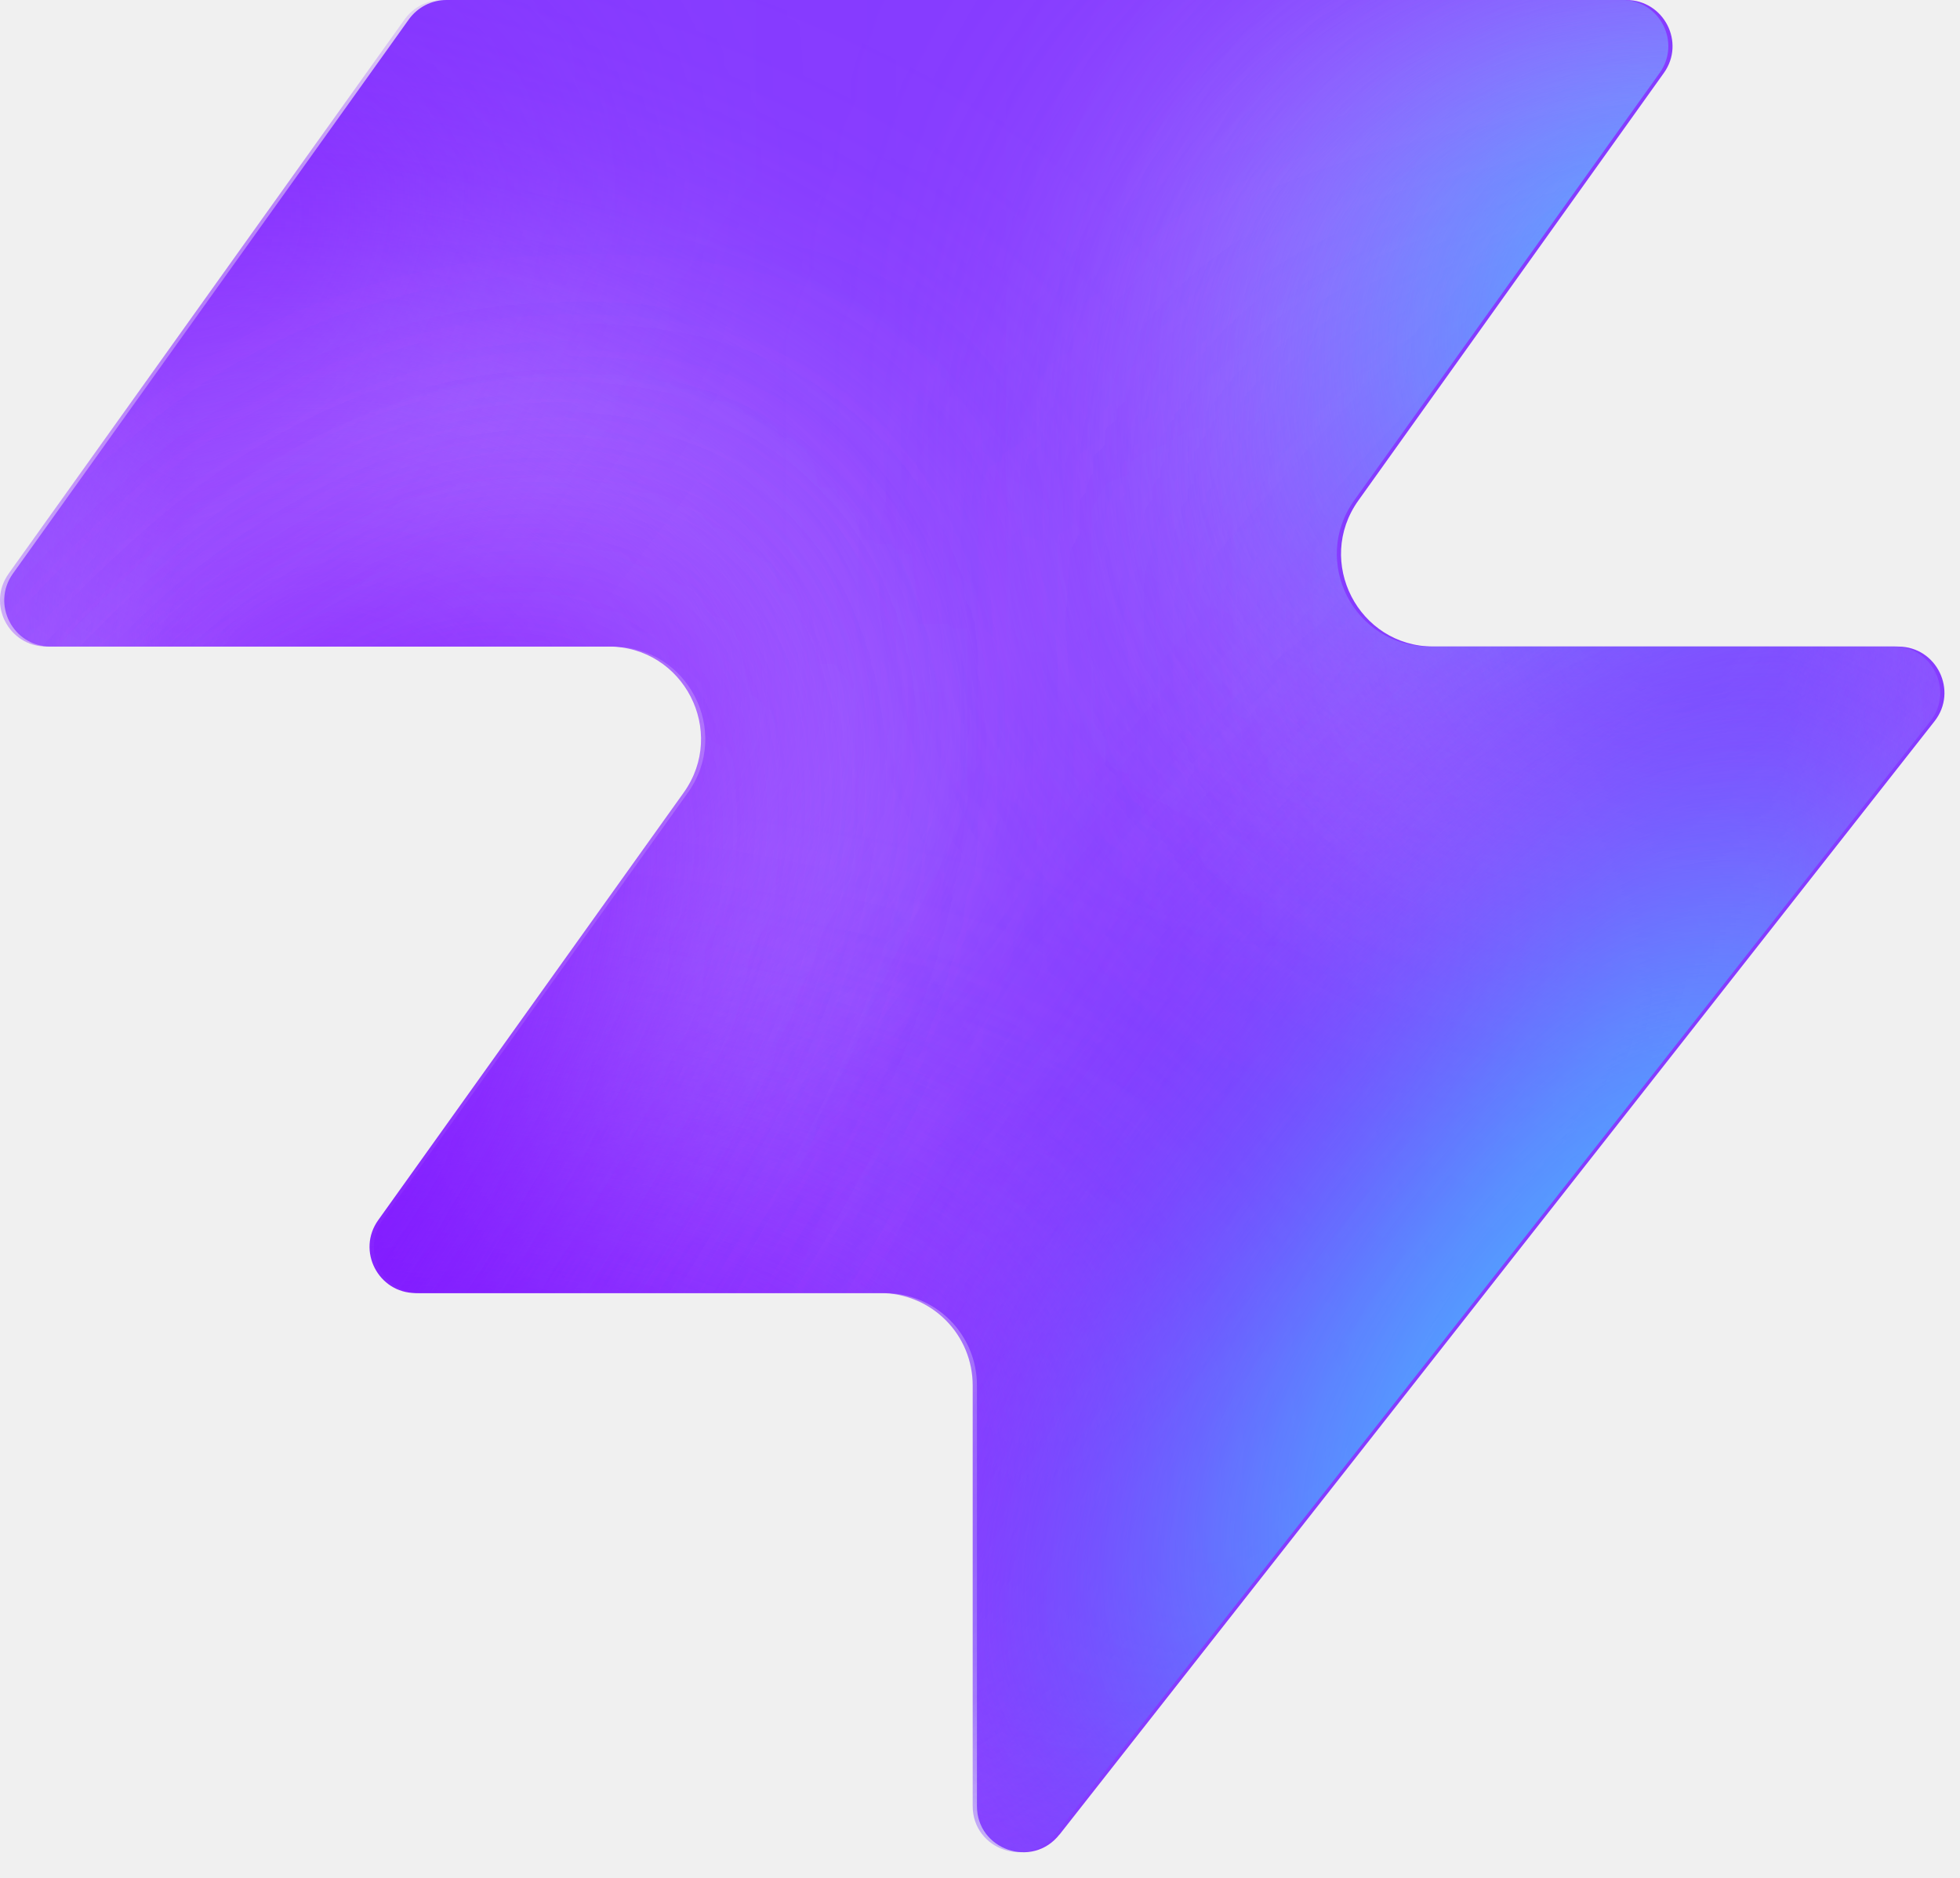
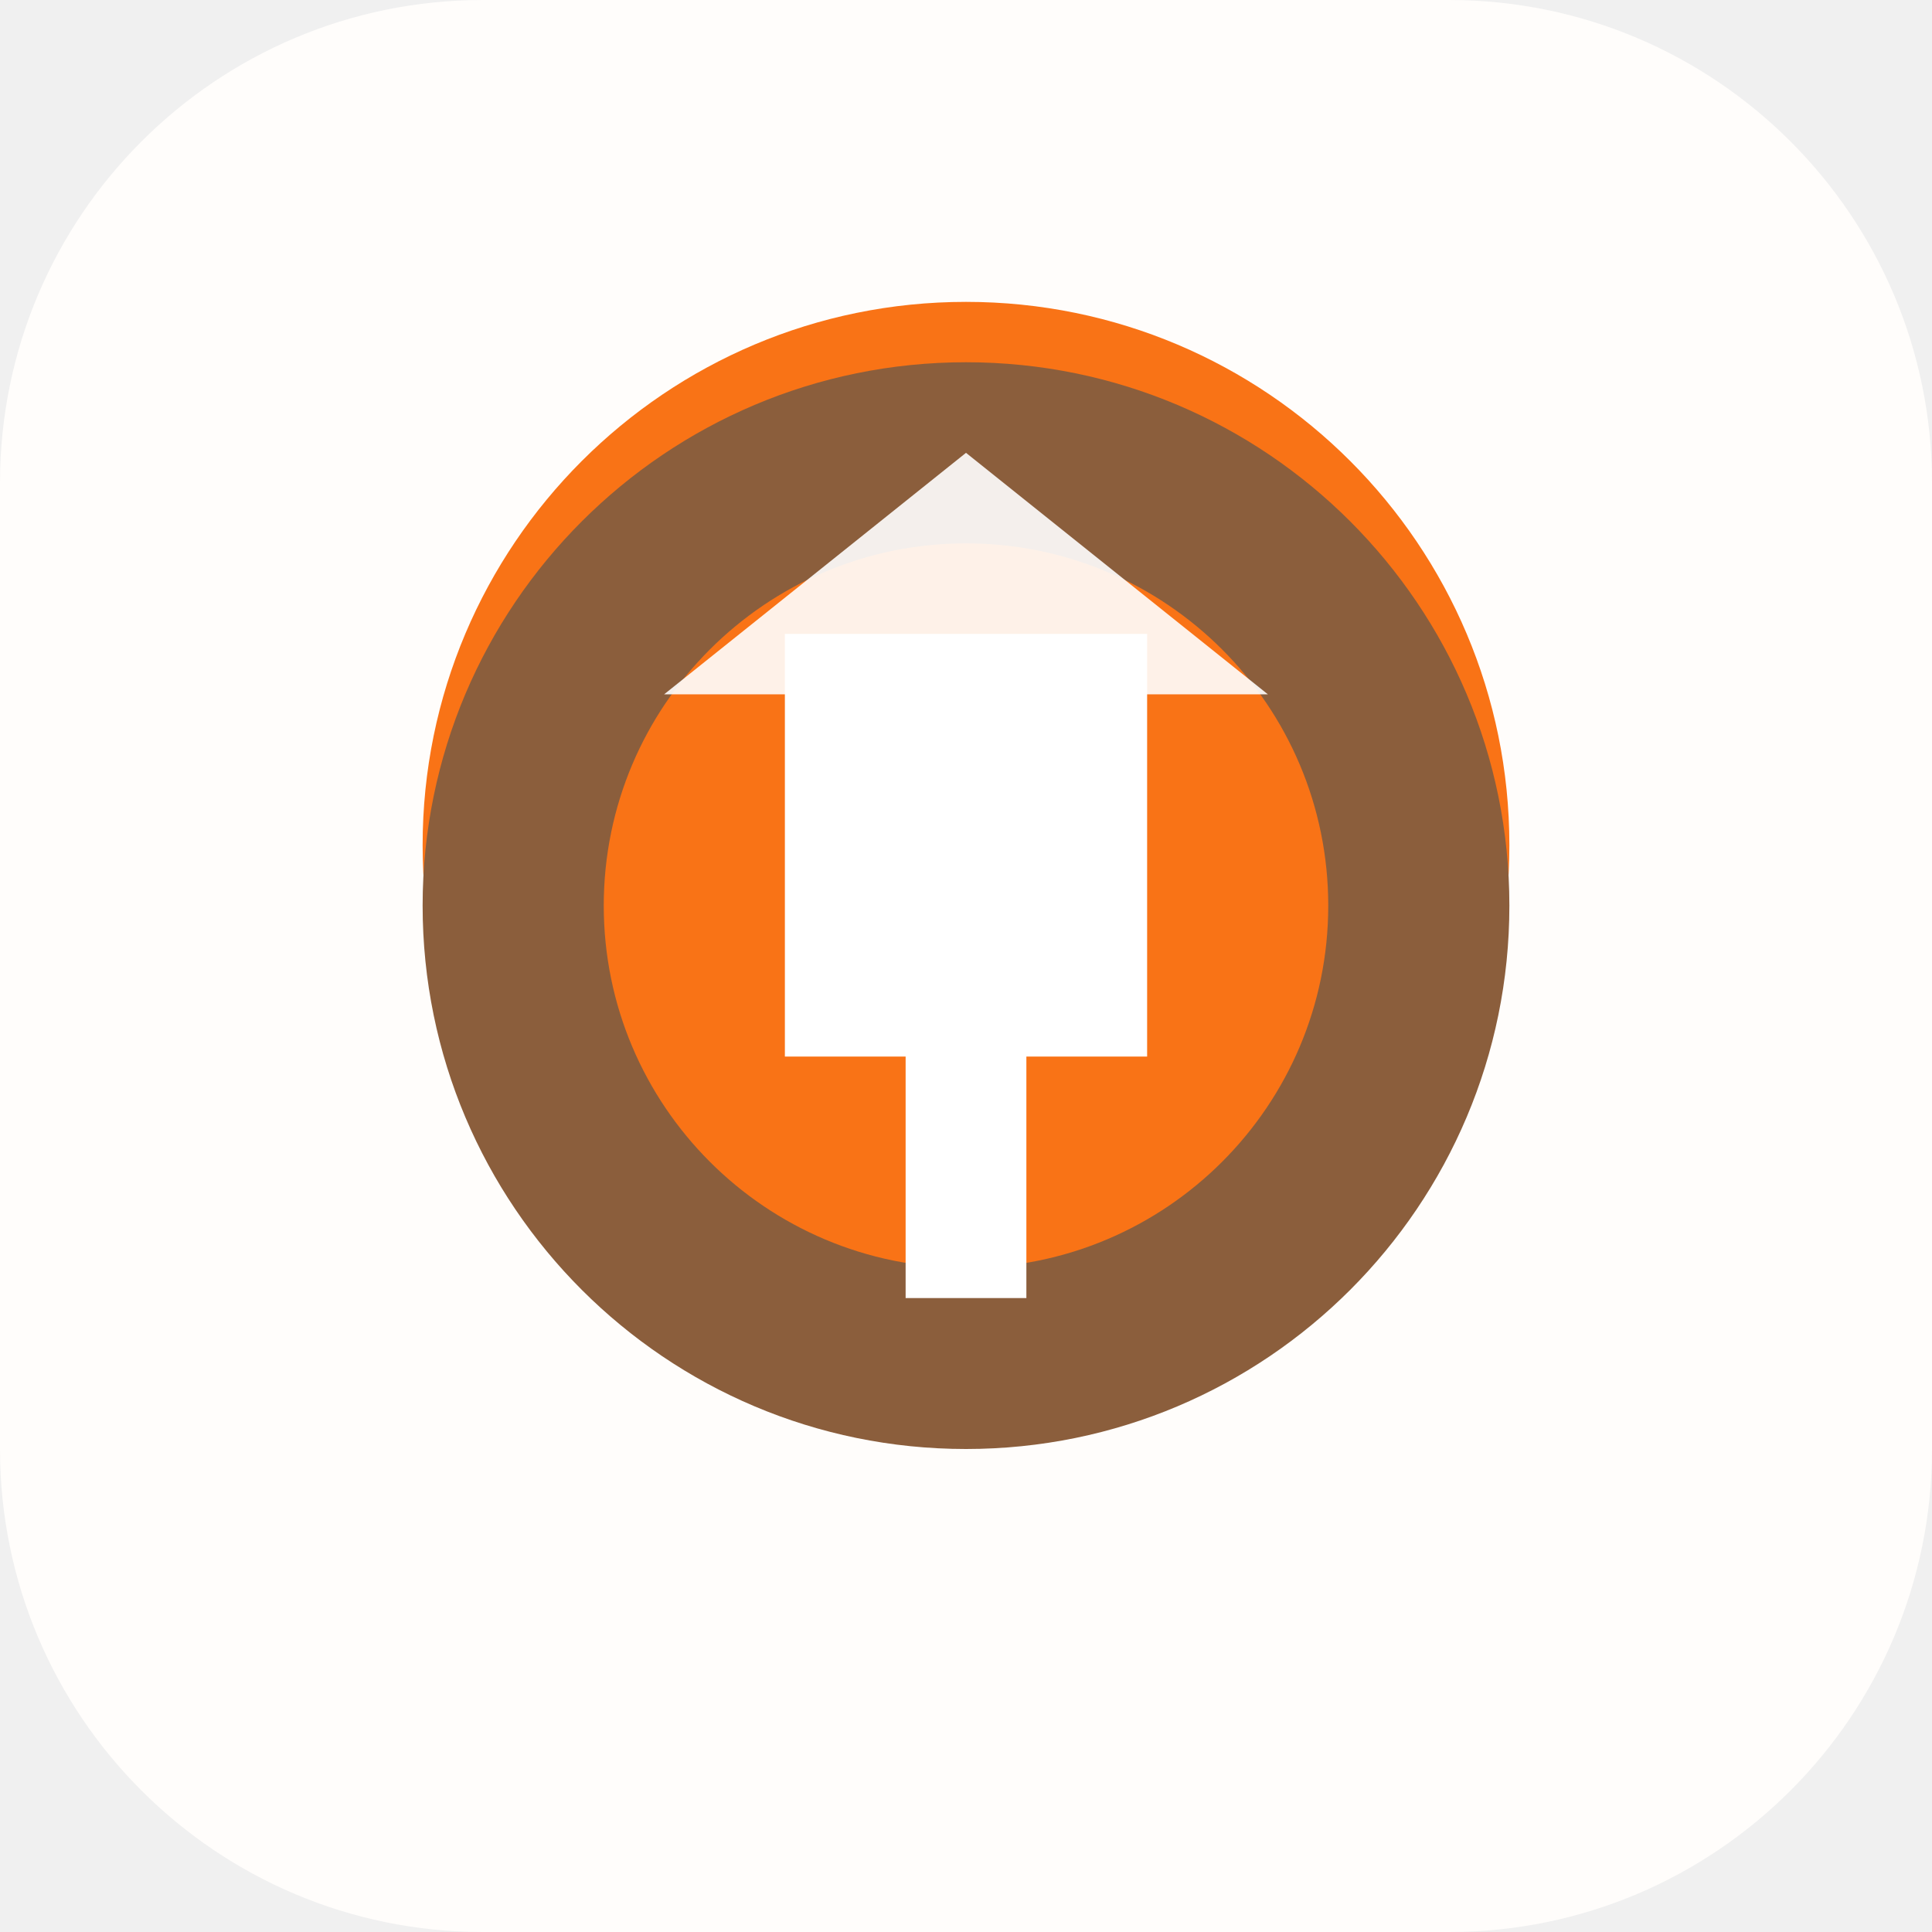
- <svg xmlns="http://www.w3.org/2000/svg" width="48" height="46" fill="none" viewBox="0 0 48 46">
-   <path fill="#863bff" d="M25.946 44.938c-.664.845-2.021.375-2.021-.698V33.937a2.26 2.26 0 0 0-2.262-2.262H10.287c-.92 0-1.456-1.04-.92-1.788l7.48-10.471c1.07-1.497 0-3.578-1.842-3.578H1.237c-.92 0-1.456-1.04-.92-1.788L10.013.474c.214-.297.556-.474.92-.474h28.894c.92 0 1.456 1.04.92 1.788l-7.48 10.471c-1.07 1.498 0 3.579 1.842 3.579h11.377c.943 0 1.473 1.088.89 1.83L25.947 44.94z" style="fill:#863bff;fill:color(display-p3 .525 .23 1);fill-opacity:1" />
-   <mask id="a" width="48" height="46" x="0" y="0" maskUnits="userSpaceOnUse" style="mask-type:alpha">
-     <path fill="#000" d="M25.842 44.938c-.664.844-2.021.375-2.021-.698V33.937a2.26 2.26 0 0 0-2.262-2.262H10.183c-.92 0-1.456-1.04-.92-1.788l7.48-10.471c1.07-1.498 0-3.579-1.842-3.579H1.133c-.92 0-1.456-1.04-.92-1.787L9.91.473c.214-.297.556-.474.92-.474h28.894c.92 0 1.456 1.04.92 1.788l-7.48 10.471c-1.07 1.498 0 3.578 1.842 3.578h11.377c.943 0 1.473 1.088.89 1.832L25.843 44.94z" style="fill:#000;fill-opacity:1" />
-   </mask>
-   <g mask="url(#a)">
-     <g filter="url(#b)">
-       <ellipse cx="5.508" cy="14.704" fill="#ede6ff" rx="5.508" ry="14.704" style="fill:#ede6ff;fill:color(display-p3 .927 .903 1);fill-opacity:1" transform="matrix(.00324 1 1 -.00324 -4.47 31.516)" />
-     </g>
-     <g filter="url(#c)">
-       <ellipse cx="10.399" cy="29.851" fill="#ede6ff" rx="10.399" ry="29.851" style="fill:#ede6ff;fill:color(display-p3 .927 .903 1);fill-opacity:1" transform="matrix(.00324 1 1 -.00324 -39.328 7.883)" />
-     </g>
-     <g filter="url(#d)">
-       <ellipse cx="5.508" cy="30.487" fill="#7e14ff" rx="5.508" ry="30.487" style="fill:#7e14ff;fill:color(display-p3 .492 .077 1);fill-opacity:1" transform="rotate(89.814 -25.913 -14.639)scale(1 -1)" />
-     </g>
-     <g filter="url(#e)">
-       <ellipse cx="5.508" cy="30.599" fill="#7e14ff" rx="5.508" ry="30.599" style="fill:#7e14ff;fill:color(display-p3 .492 .077 1);fill-opacity:1" transform="rotate(89.814 -32.644 -3.334)scale(1 -1)" />
-     </g>
-     <g filter="url(#f)">
-       <ellipse cx="5.508" cy="30.599" fill="#7e14ff" rx="5.508" ry="30.599" style="fill:#7e14ff;fill:color(display-p3 .492 .077 1);fill-opacity:1" transform="matrix(.00324 1 1 -.00324 -34.34 30.47)" />
-     </g>
-     <g filter="url(#g)">
-       <ellipse cx="14.072" cy="22.078" fill="#ede6ff" rx="14.072" ry="22.078" style="fill:#ede6ff;fill:color(display-p3 .927 .903 1);fill-opacity:1" transform="rotate(93.35 24.506 48.493)scale(-1 1)" />
-     </g>
-     <g filter="url(#h)">
-       <ellipse cx="3.47" cy="21.501" fill="#7e14ff" rx="3.47" ry="21.501" style="fill:#7e14ff;fill:color(display-p3 .492 .077 1);fill-opacity:1" transform="rotate(89.009 28.708 47.59)scale(-1 1)" />
-     </g>
-     <g filter="url(#i)">
-       <ellipse cx="3.47" cy="21.501" fill="#7e14ff" rx="3.47" ry="21.501" style="fill:#7e14ff;fill:color(display-p3 .492 .077 1);fill-opacity:1" transform="rotate(89.009 28.708 47.59)scale(-1 1)" />
-     </g>
-     <g filter="url(#j)">
-       <ellipse cx=".387" cy="8.972" fill="#7e14ff" rx="4.407" ry="29.108" style="fill:#7e14ff;fill:color(display-p3 .492 .077 1);fill-opacity:1" transform="rotate(39.51 .387 8.972)" />
-     </g>
-     <g filter="url(#k)">
-       <ellipse cx="47.523" cy="-6.092" fill="#7e14ff" rx="4.407" ry="29.108" style="fill:#7e14ff;fill:color(display-p3 .492 .077 1);fill-opacity:1" transform="rotate(37.892 47.523 -6.092)" />
-     </g>
-     <g filter="url(#l)">
-       <ellipse cx="41.412" cy="6.333" fill="#47bfff" rx="5.971" ry="9.665" style="fill:#47bfff;fill:color(display-p3 .28 .748 1);fill-opacity:1" transform="rotate(37.892 41.412 6.333)" />
-     </g>
-     <g filter="url(#m)">
-       <ellipse cx="-1.879" cy="38.332" fill="#7e14ff" rx="4.407" ry="29.108" style="fill:#7e14ff;fill:color(display-p3 .492 .077 1);fill-opacity:1" transform="rotate(37.892 -1.88 38.332)" />
-     </g>
-     <g filter="url(#n)">
-       <ellipse cx="-1.879" cy="38.332" fill="#7e14ff" rx="4.407" ry="29.108" style="fill:#7e14ff;fill:color(display-p3 .492 .077 1);fill-opacity:1" transform="rotate(37.892 -1.88 38.332)" />
-     </g>
-     <g filter="url(#o)">
-       <ellipse cx="35.651" cy="29.907" fill="#7e14ff" rx="4.407" ry="29.108" style="fill:#7e14ff;fill:color(display-p3 .492 .077 1);fill-opacity:1" transform="rotate(37.892 35.651 29.907)" />
-     </g>
-     <g filter="url(#p)">
-       <ellipse cx="38.418" cy="32.4" fill="#47bfff" rx="5.971" ry="15.297" style="fill:#47bfff;fill:color(display-p3 .28 .748 1);fill-opacity:1" transform="rotate(37.892 38.418 32.4)" />
-     </g>
-   </g>
-   <defs>
-     <filter id="b" width="60.045" height="41.654" x="-19.77" y="16.149" color-interpolation-filters="sRGB" filterUnits="userSpaceOnUse">
-       <feFlood flood-opacity="0" result="BackgroundImageFix" />
-       <feBlend in="SourceGraphic" in2="BackgroundImageFix" result="shape" />
-       <feGaussianBlur result="effect1_foregroundBlur_2002_17158" stdDeviation="7.659" />
-     </filter>
-     <filter id="c" width="90.34" height="51.437" x="-54.613" y="-7.533" color-interpolation-filters="sRGB" filterUnits="userSpaceOnUse">
-       <feFlood flood-opacity="0" result="BackgroundImageFix" />
-       <feBlend in="SourceGraphic" in2="BackgroundImageFix" result="shape" />
-       <feGaussianBlur result="effect1_foregroundBlur_2002_17158" stdDeviation="7.659" />
-     </filter>
-     <filter id="d" width="79.355" height="29.4" x="-49.64" y="2.03" color-interpolation-filters="sRGB" filterUnits="userSpaceOnUse">
-       <feFlood flood-opacity="0" result="BackgroundImageFix" />
-       <feBlend in="SourceGraphic" in2="BackgroundImageFix" result="shape" />
-       <feGaussianBlur result="effect1_foregroundBlur_2002_17158" stdDeviation="4.596" />
-     </filter>
-     <filter id="e" width="79.579" height="29.4" x="-45.045" y="20.029" color-interpolation-filters="sRGB" filterUnits="userSpaceOnUse">
-       <feFlood flood-opacity="0" result="BackgroundImageFix" />
-       <feBlend in="SourceGraphic" in2="BackgroundImageFix" result="shape" />
-       <feGaussianBlur result="effect1_foregroundBlur_2002_17158" stdDeviation="4.596" />
-     </filter>
-     <filter id="f" width="79.579" height="29.4" x="-43.513" y="21.178" color-interpolation-filters="sRGB" filterUnits="userSpaceOnUse">
-       <feFlood flood-opacity="0" result="BackgroundImageFix" />
-       <feBlend in="SourceGraphic" in2="BackgroundImageFix" result="shape" />
-       <feGaussianBlur result="effect1_foregroundBlur_2002_17158" stdDeviation="4.596" />
-     </filter>
-     <filter id="g" width="74.749" height="58.852" x="15.756" y="-17.901" color-interpolation-filters="sRGB" filterUnits="userSpaceOnUse">
-       <feFlood flood-opacity="0" result="BackgroundImageFix" />
-       <feBlend in="SourceGraphic" in2="BackgroundImageFix" result="shape" />
-       <feGaussianBlur result="effect1_foregroundBlur_2002_17158" stdDeviation="7.659" />
-     </filter>
-     <filter id="h" width="61.377" height="25.362" x="23.548" y="2.284" color-interpolation-filters="sRGB" filterUnits="userSpaceOnUse">
-       <feFlood flood-opacity="0" result="BackgroundImageFix" />
-       <feBlend in="SourceGraphic" in2="BackgroundImageFix" result="shape" />
-       <feGaussianBlur result="effect1_foregroundBlur_2002_17158" stdDeviation="4.596" />
-     </filter>
-     <filter id="i" width="61.377" height="25.362" x="23.548" y="2.284" color-interpolation-filters="sRGB" filterUnits="userSpaceOnUse">
-       <feFlood flood-opacity="0" result="BackgroundImageFix" />
-       <feBlend in="SourceGraphic" in2="BackgroundImageFix" result="shape" />
-       <feGaussianBlur result="effect1_foregroundBlur_2002_17158" stdDeviation="4.596" />
-     </filter>
-     <filter id="j" width="56.045" height="63.649" x="-27.636" y="-22.853" color-interpolation-filters="sRGB" filterUnits="userSpaceOnUse">
-       <feFlood flood-opacity="0" result="BackgroundImageFix" />
-       <feBlend in="SourceGraphic" in2="BackgroundImageFix" result="shape" />
-       <feGaussianBlur result="effect1_foregroundBlur_2002_17158" stdDeviation="4.596" />
-     </filter>
-     <filter id="k" width="54.814" height="64.646" x="20.116" y="-38.415" color-interpolation-filters="sRGB" filterUnits="userSpaceOnUse">
-       <feFlood flood-opacity="0" result="BackgroundImageFix" />
-       <feBlend in="SourceGraphic" in2="BackgroundImageFix" result="shape" />
-       <feGaussianBlur result="effect1_foregroundBlur_2002_17158" stdDeviation="4.596" />
-     </filter>
-     <filter id="l" width="33.541" height="35.313" x="24.641" y="-11.323" color-interpolation-filters="sRGB" filterUnits="userSpaceOnUse">
-       <feFlood flood-opacity="0" result="BackgroundImageFix" />
-       <feBlend in="SourceGraphic" in2="BackgroundImageFix" result="shape" />
-       <feGaussianBlur result="effect1_foregroundBlur_2002_17158" stdDeviation="4.596" />
-     </filter>
-     <filter id="m" width="54.814" height="64.646" x="-29.286" y="6.009" color-interpolation-filters="sRGB" filterUnits="userSpaceOnUse">
-       <feFlood flood-opacity="0" result="BackgroundImageFix" />
-       <feBlend in="SourceGraphic" in2="BackgroundImageFix" result="shape" />
-       <feGaussianBlur result="effect1_foregroundBlur_2002_17158" stdDeviation="4.596" />
-     </filter>
-     <filter id="n" width="54.814" height="64.646" x="-29.286" y="6.009" color-interpolation-filters="sRGB" filterUnits="userSpaceOnUse">
-       <feFlood flood-opacity="0" result="BackgroundImageFix" />
-       <feBlend in="SourceGraphic" in2="BackgroundImageFix" result="shape" />
-       <feGaussianBlur result="effect1_foregroundBlur_2002_17158" stdDeviation="4.596" />
-     </filter>
-     <filter id="o" width="54.814" height="64.646" x="8.244" y="-2.416" color-interpolation-filters="sRGB" filterUnits="userSpaceOnUse">
-       <feFlood flood-opacity="0" result="BackgroundImageFix" />
-       <feBlend in="SourceGraphic" in2="BackgroundImageFix" result="shape" />
-       <feGaussianBlur result="effect1_foregroundBlur_2002_17158" stdDeviation="4.596" />
-     </filter>
-     <filter id="p" width="39.409" height="43.623" x="18.713" y="10.588" color-interpolation-filters="sRGB" filterUnits="userSpaceOnUse">
-       <feFlood flood-opacity="0" result="BackgroundImageFix" />
-       <feBlend in="SourceGraphic" in2="BackgroundImageFix" result="shape" />
-       <feGaussianBlur result="effect1_foregroundBlur_2002_17158" stdDeviation="4.596" />
-     </filter>
-   </defs>
+ <svg xmlns="http://www.w3.org/2000/svg" viewBox="0 0 64 64">
+   <rect width="64" height="64" rx="16" fill="#FFFDFB" />
+   <circle cx="32" cy="28" r="18" fill="#F97316" />
+   <path d="M32 12c-9.941 0-18 8.059-18 18s8.059 18 18 18 18-8.059 18-18-8.059-18-18-18zm0 30a12 12 0 1 1 0-24 12 12 0 0 1 0 24z" fill="#8B5E3C" />
+   <path d="M26 21h12v14h-4v8h-4v-8h-4V21z" fill="#FFF" />
+   <path d="M32 15l10 8h-6v6h-8v-6h-6l10-8z" fill="#FFF" opacity="0.9" />
</svg>
